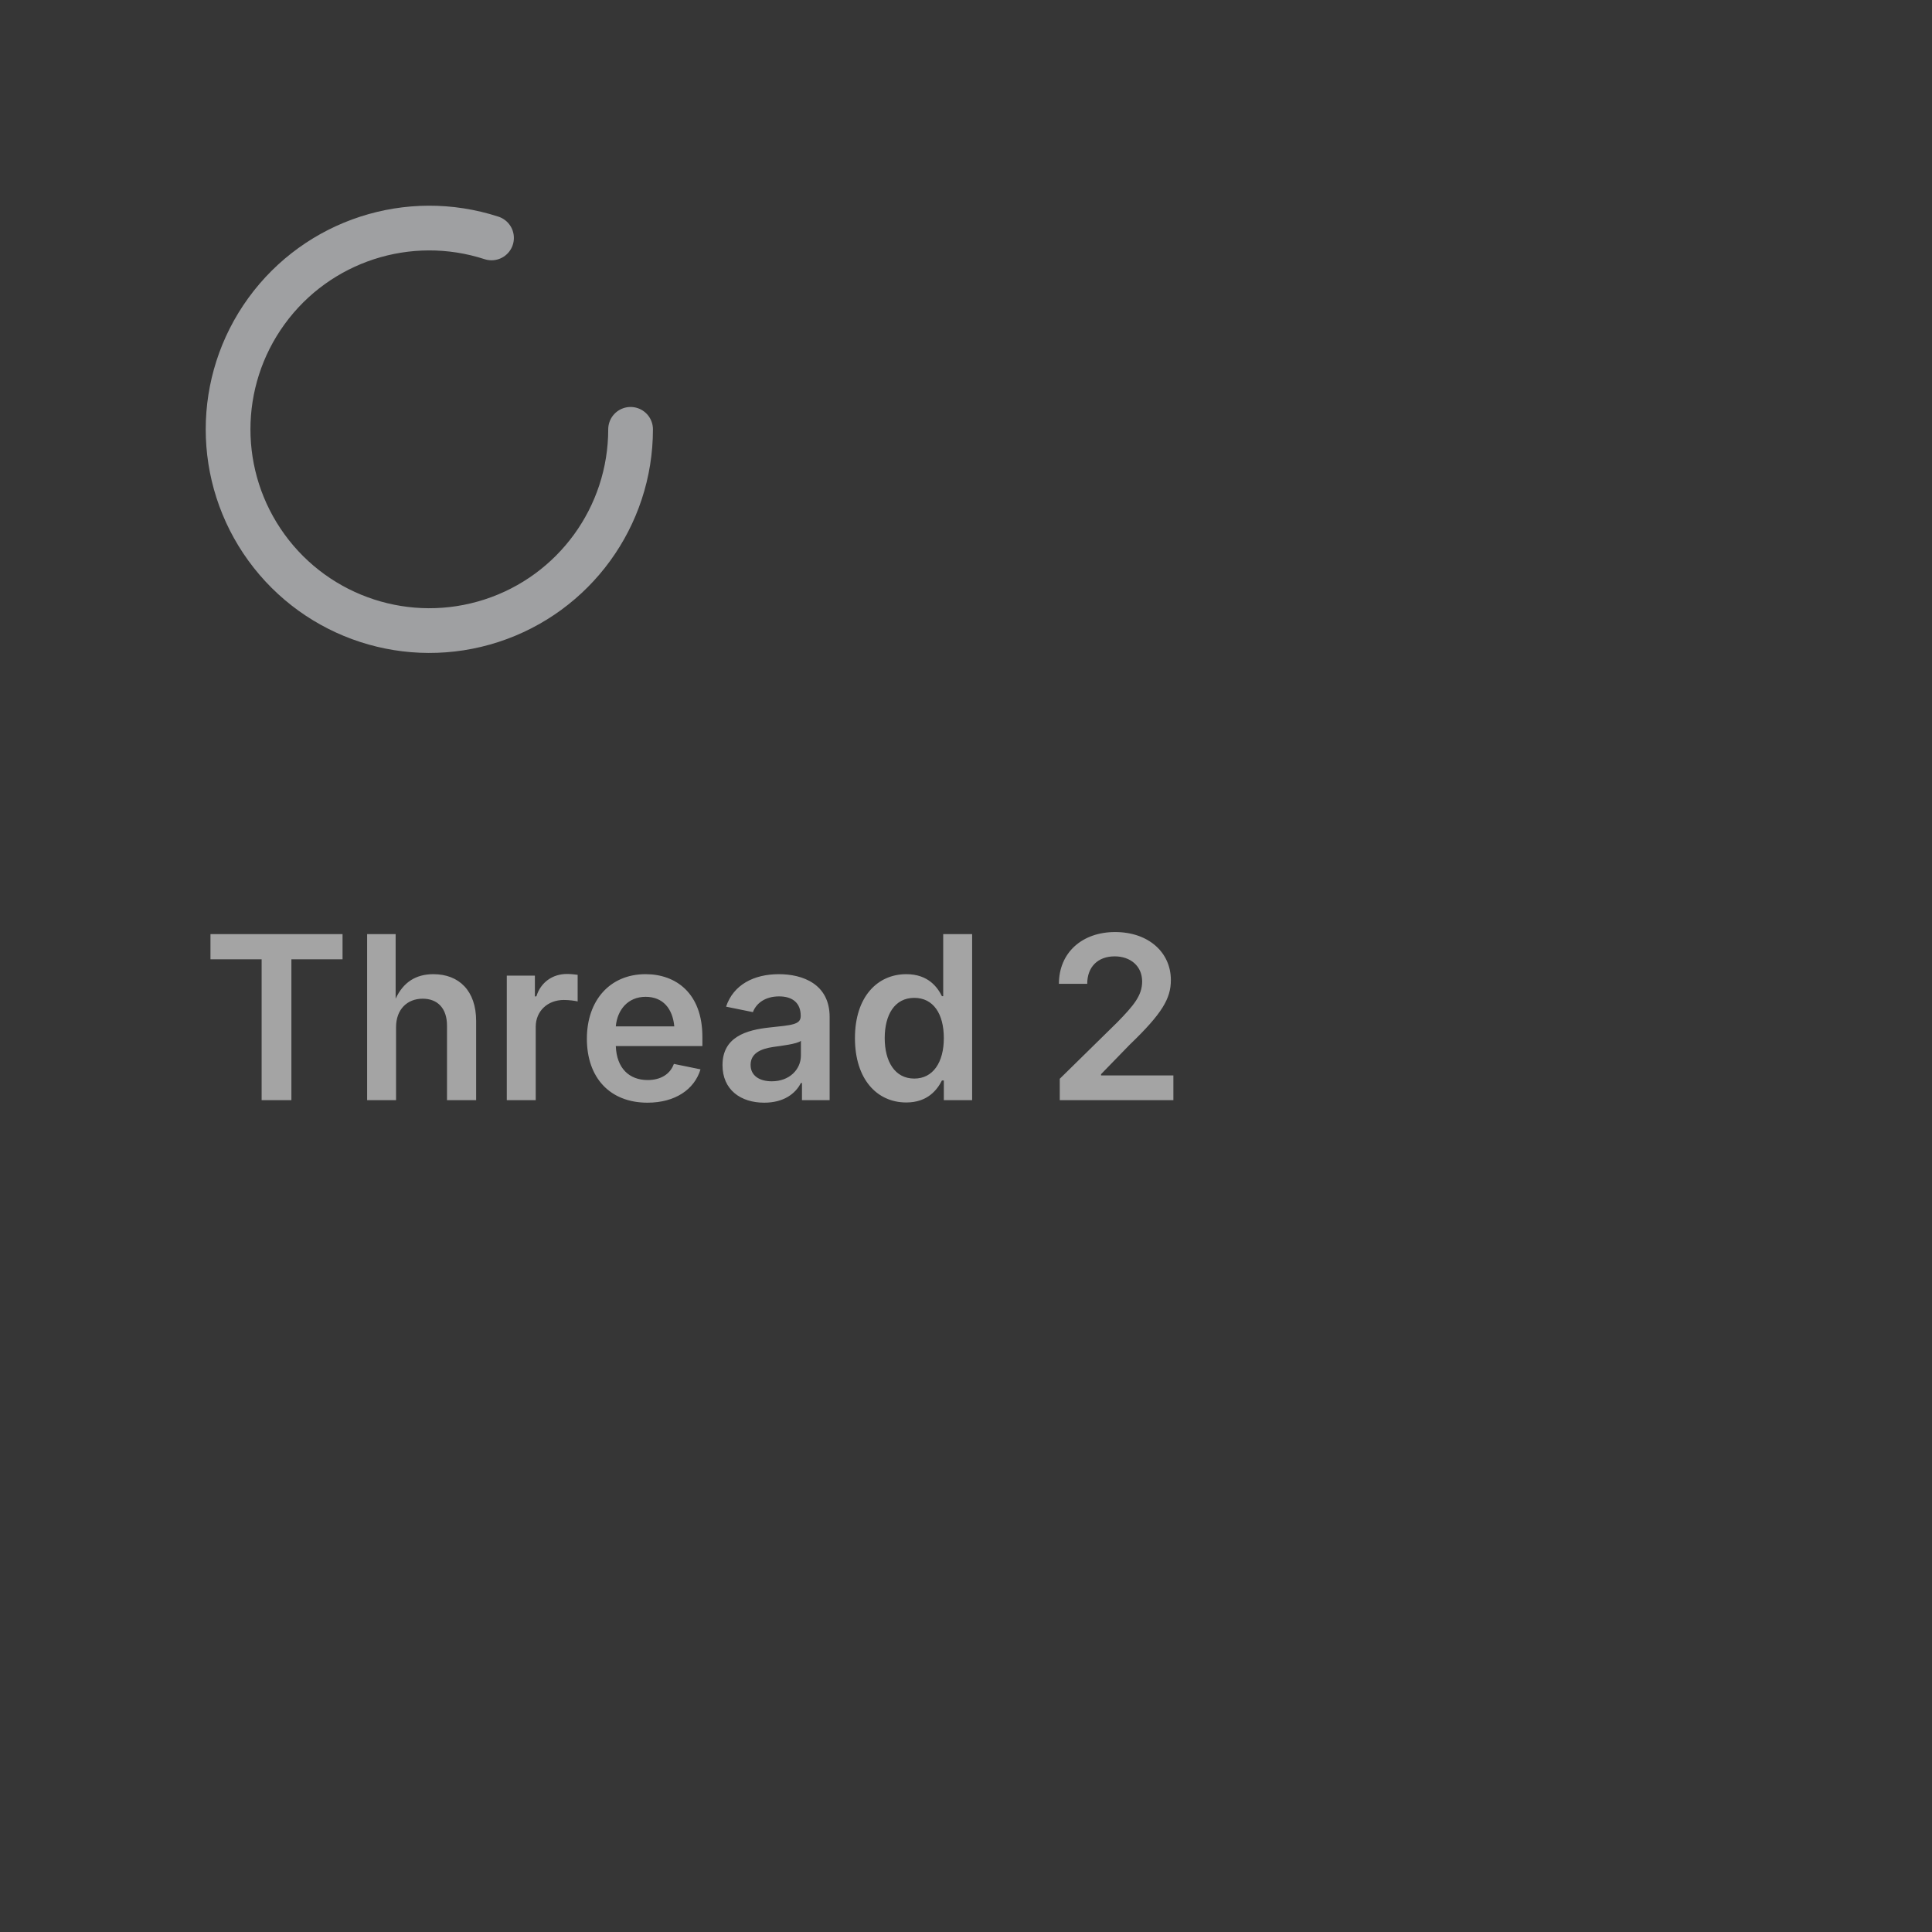
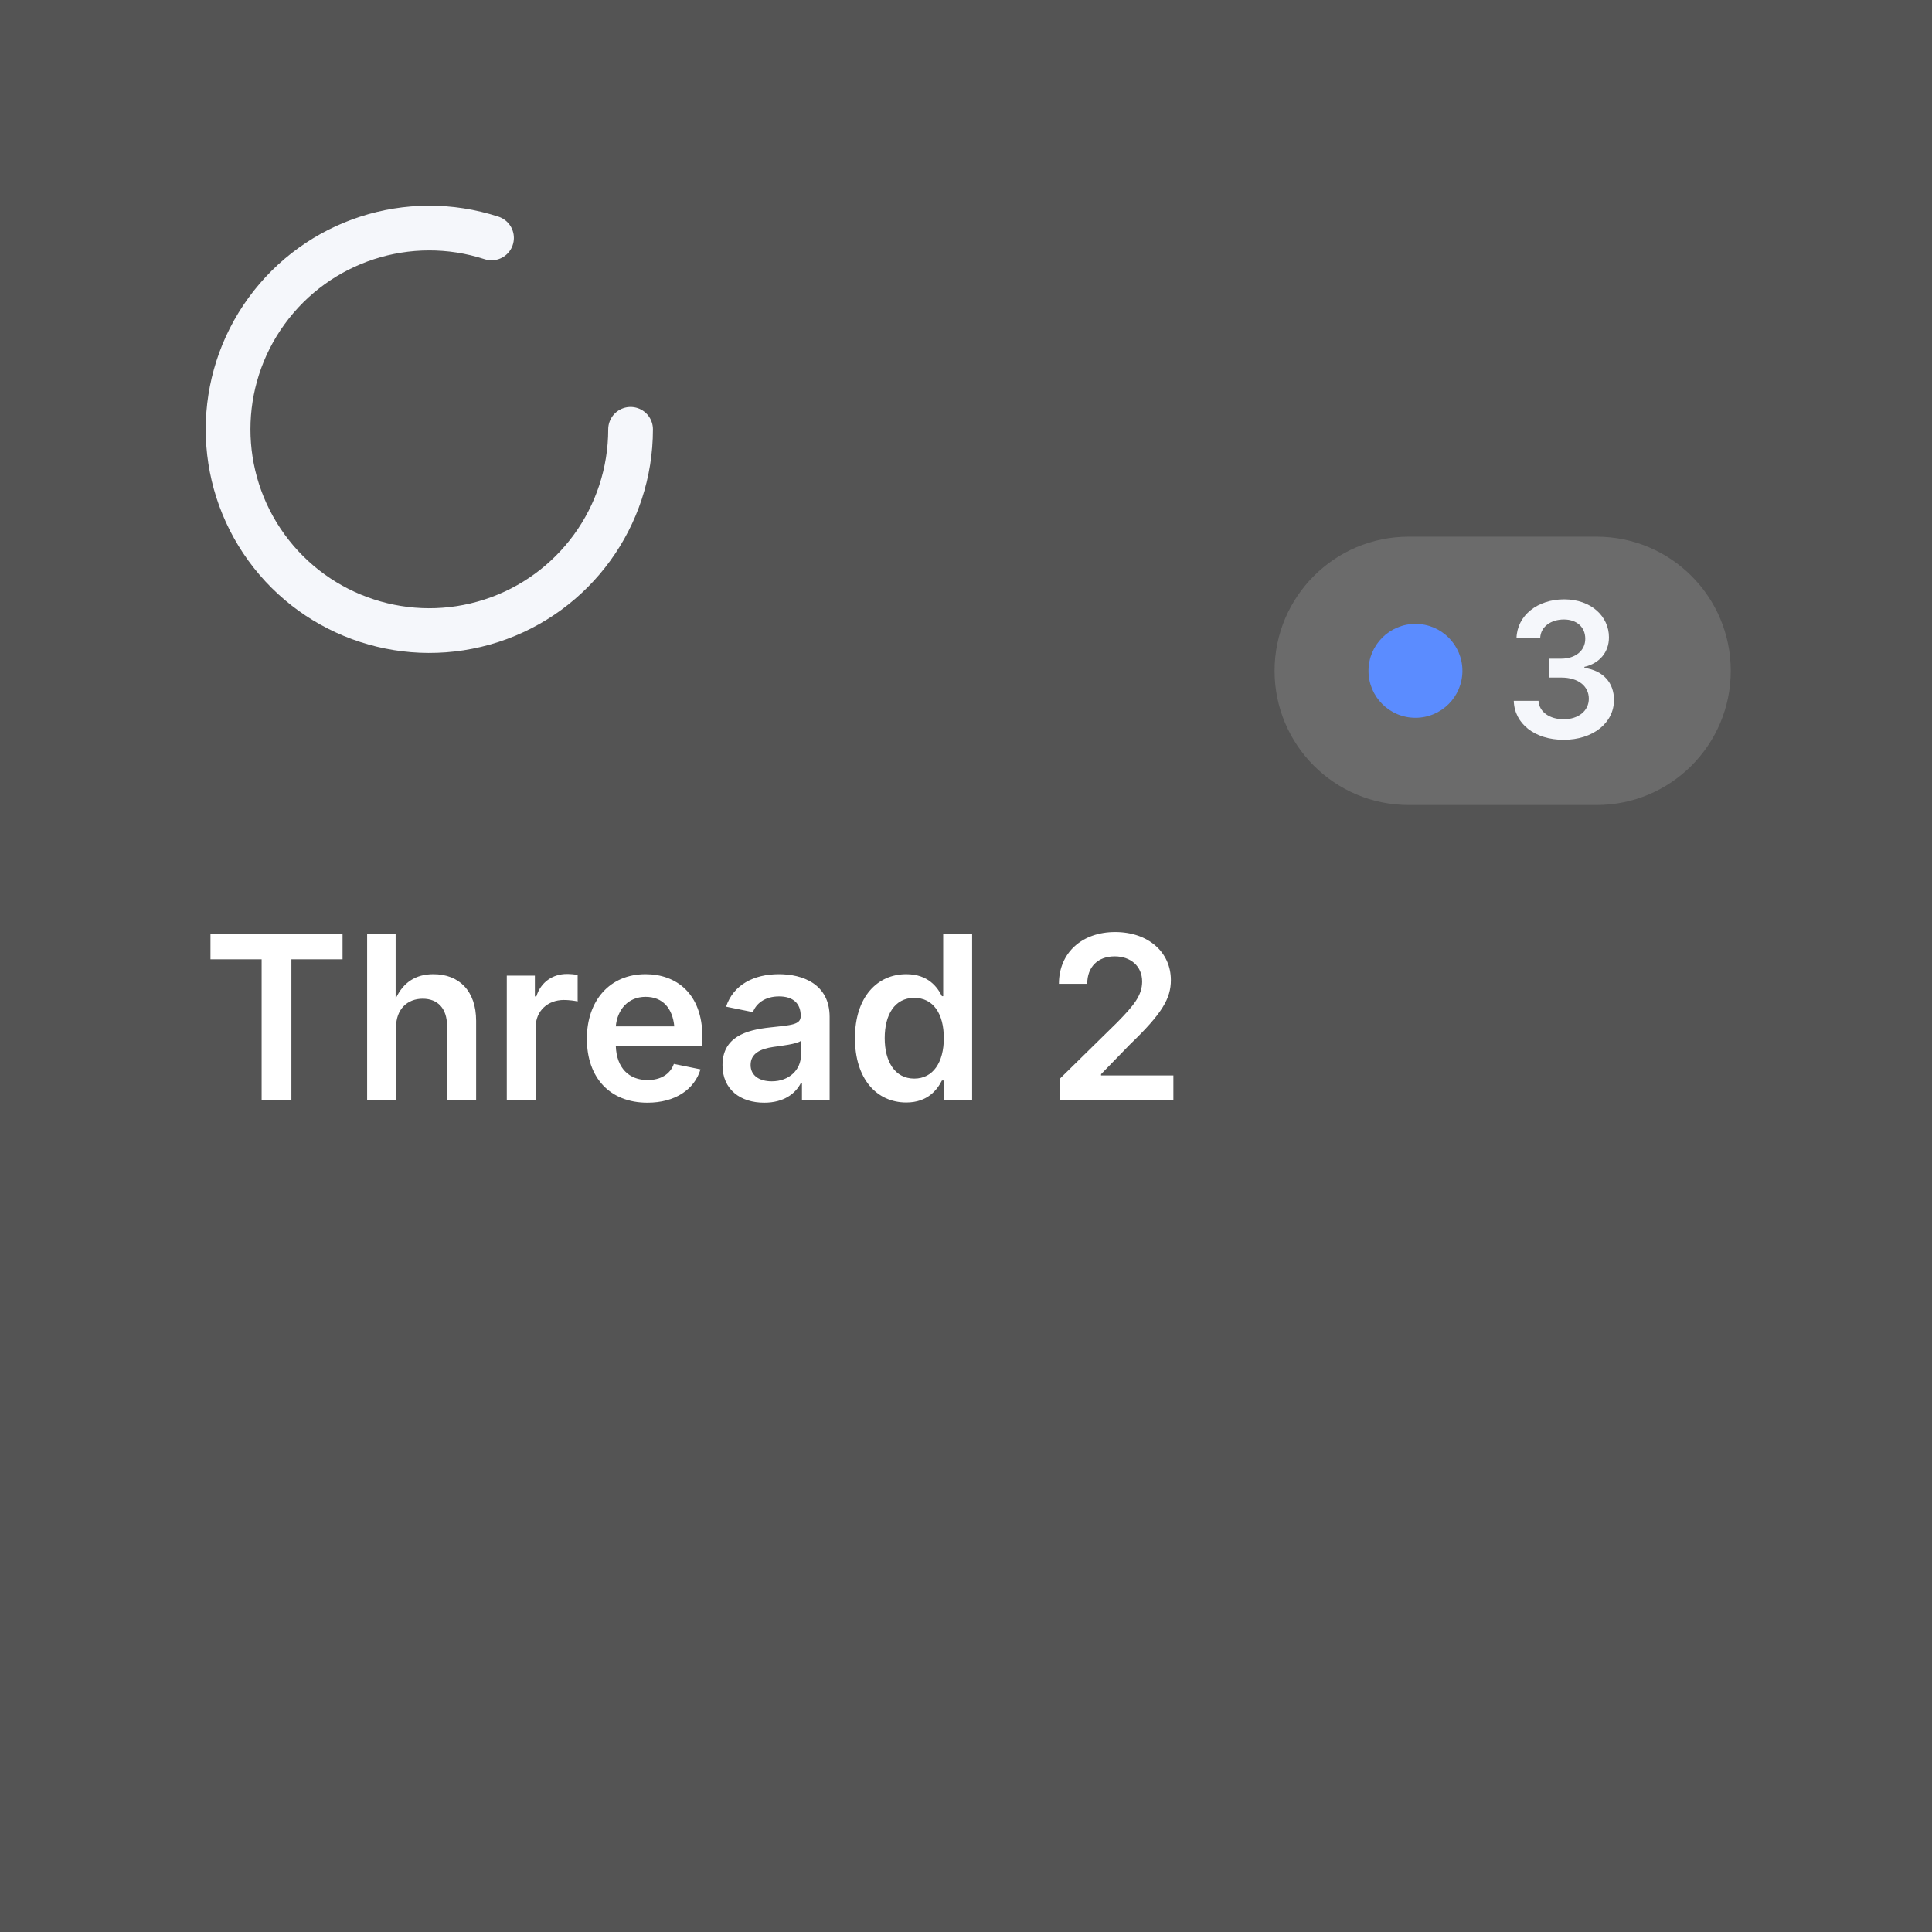
<svg xmlns="http://www.w3.org/2000/svg" width="144" height="144" viewBox="0 0 144 144">
  <rect width="144" height="144" fill="#363636" />
-   <g opacity="0.55">
-     <g transform="translate(12 12) scale(1.666667)" fill="none" stroke="#F5F7FB" color="#F5F7FB" stroke-width="2" stroke-linecap="round" stroke-linejoin="round">
-       <path d="M21 12a9 9 0 1 1-6.219-8.56" />
-     </g>
+   <rect width="144" height="144" fill="#FFFFFF" fill-opacity="0.15" />
+   <g transform="translate(12 12) scale(1.666667)" fill="none" stroke="#F5F7FB" color="#F5F7FB" stroke-width="2" stroke-linecap="round" stroke-linejoin="round">
+     <path d="M21 12a9 9 0 1 1-6.219-8.56" />
  </g>
-   <text x="15" y="82" font-family="-apple-system,BlinkMacSystemFont,'SF Pro Display','Inter','Noto Sans','DejaVu Sans',sans-serif" font-size="17" font-weight="600" fill="#FFFFFF" fill-opacity="0.55">Thread 2</text>
+   <rect x="95" y="40" width="34" height="20" rx="10" fill="#FFFFFF" fill-opacity=".14" />
+   <circle cx="105.5" cy="50" r="3.5" fill="#5B8CFF" />
+   <text x="121" y="55" font-family="-apple-system,BlinkMacSystemFont,'SF Pro Display','Inter','Noto Sans','DejaVu Sans',sans-serif" font-size="14" font-weight="600" fill="#F5F7FB" text-anchor="end">3</text>
+   <text x="15" y="82" font-family="-apple-system,BlinkMacSystemFont,'SF Pro Display','Inter','Noto Sans','DejaVu Sans',sans-serif" font-size="17" font-weight="600" fill="#FFFFFF">Thread 2</text>
</svg>
